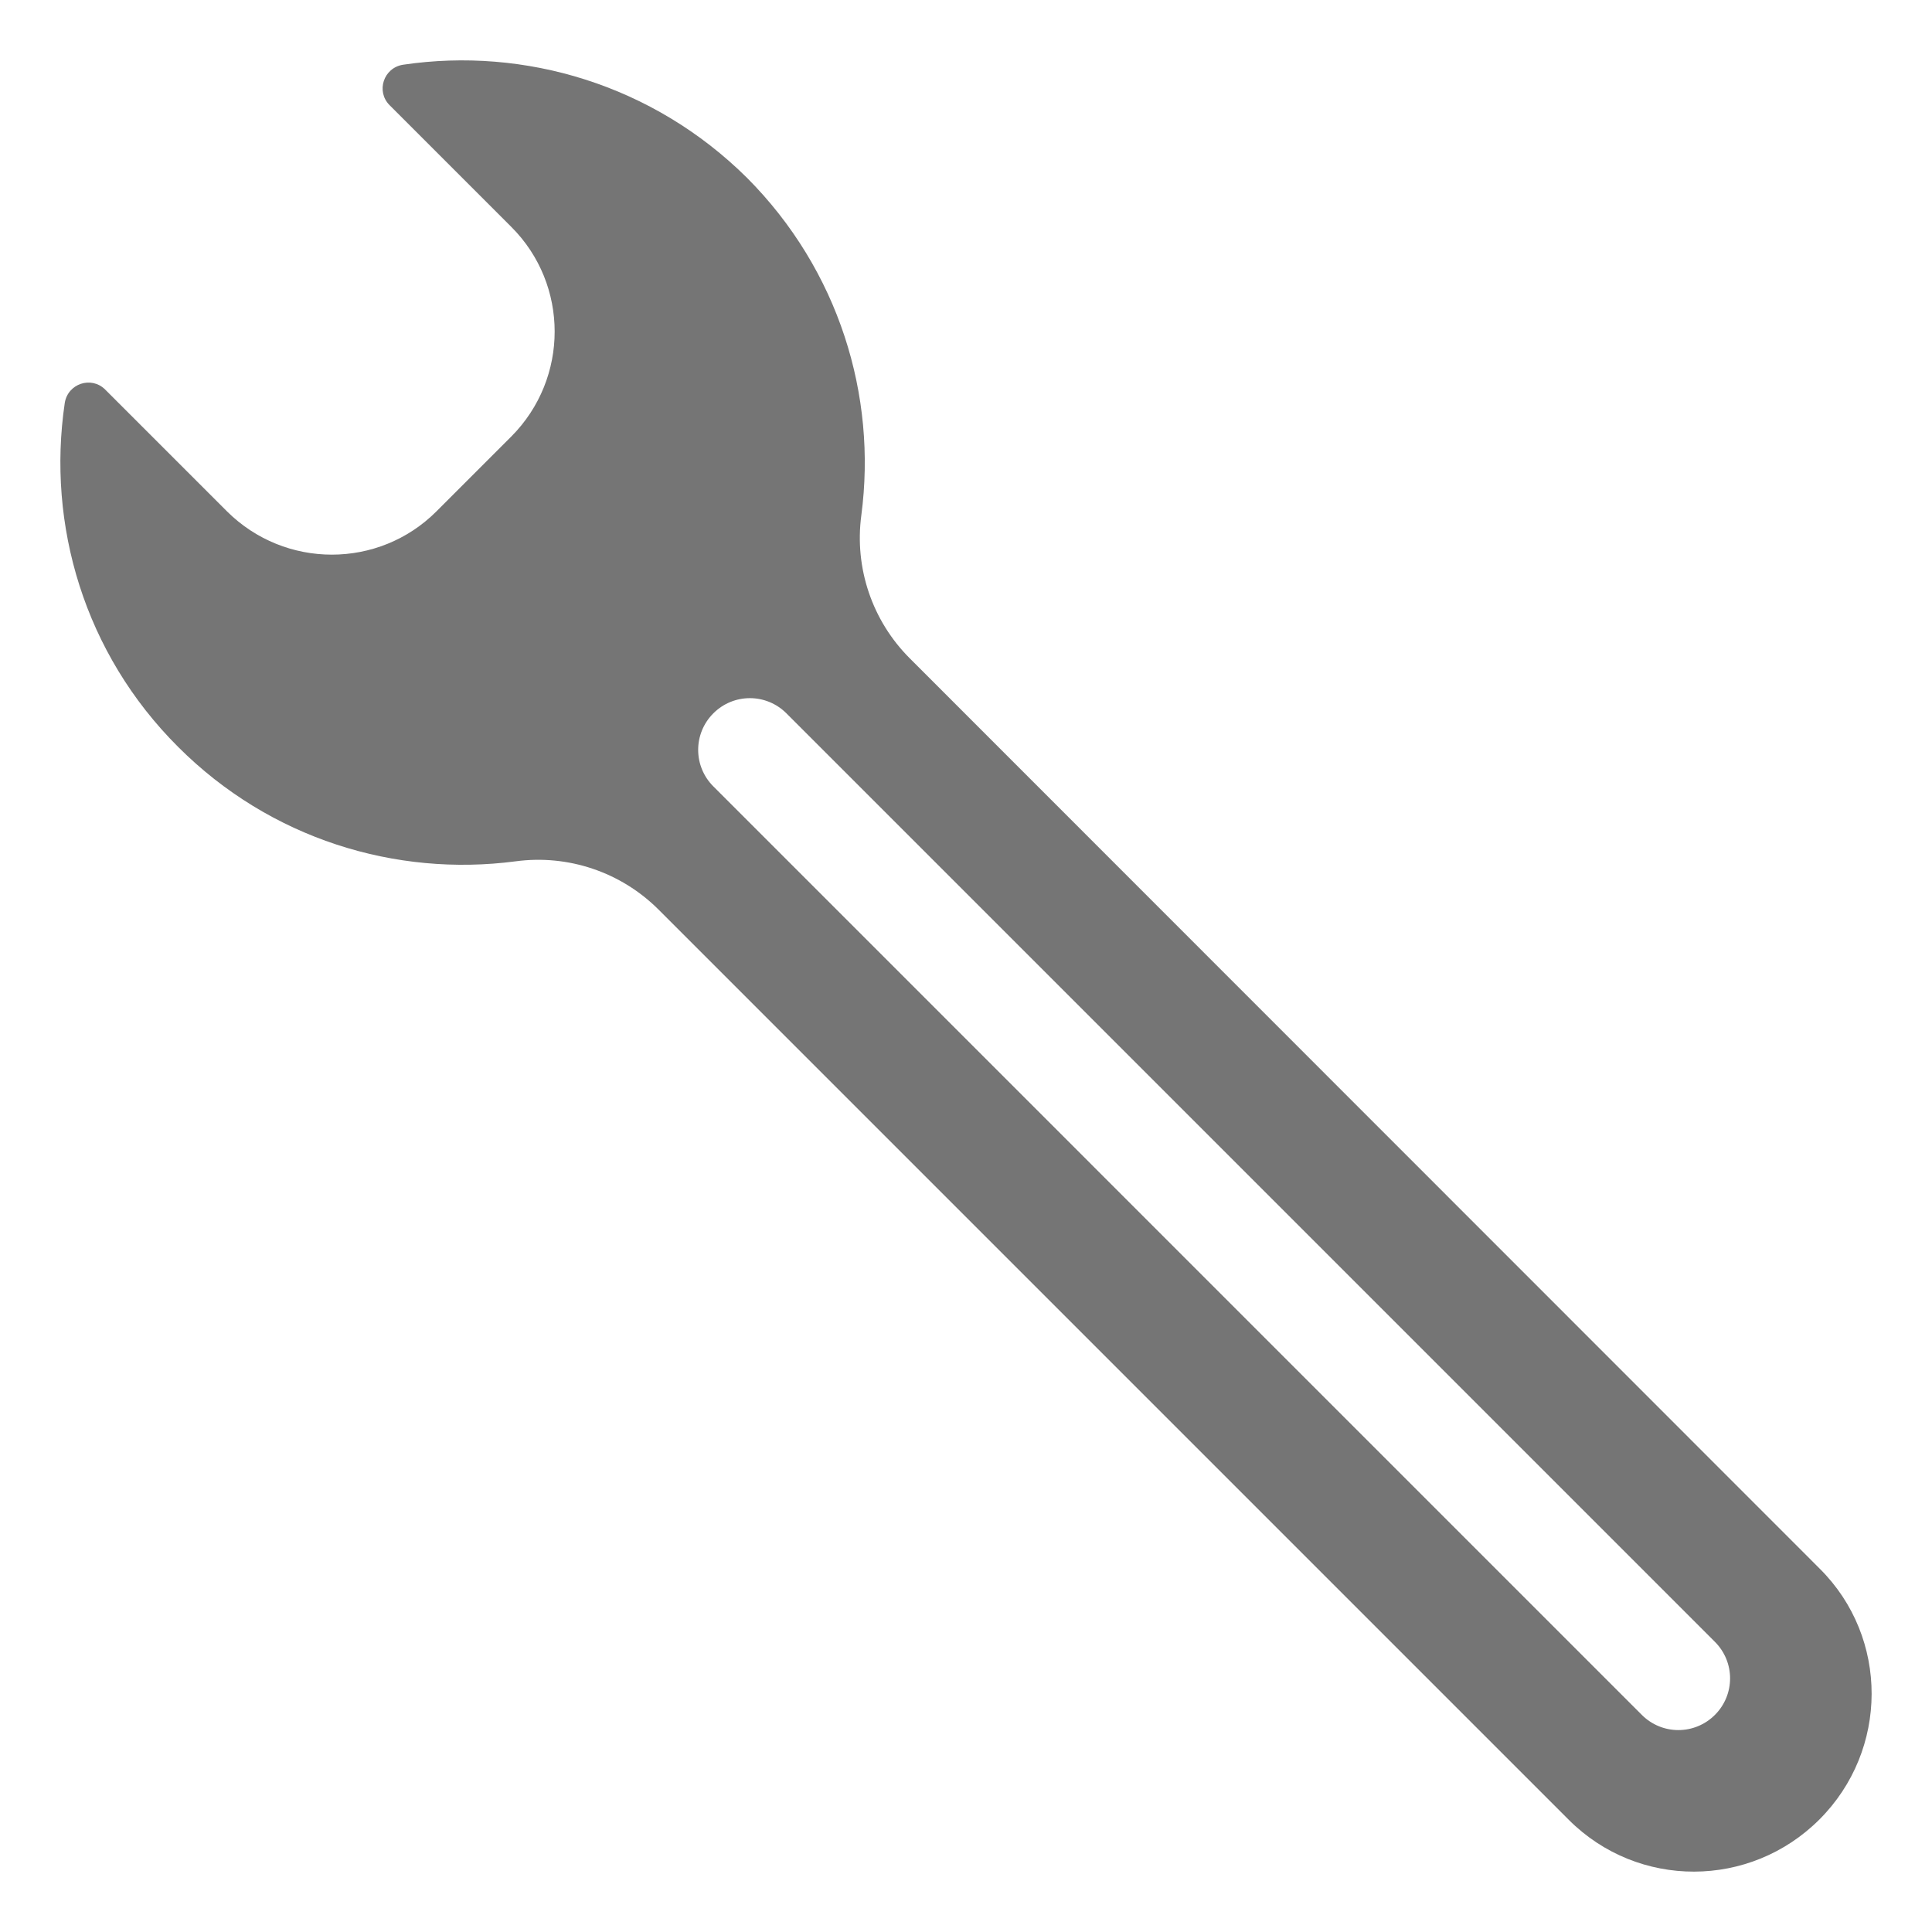
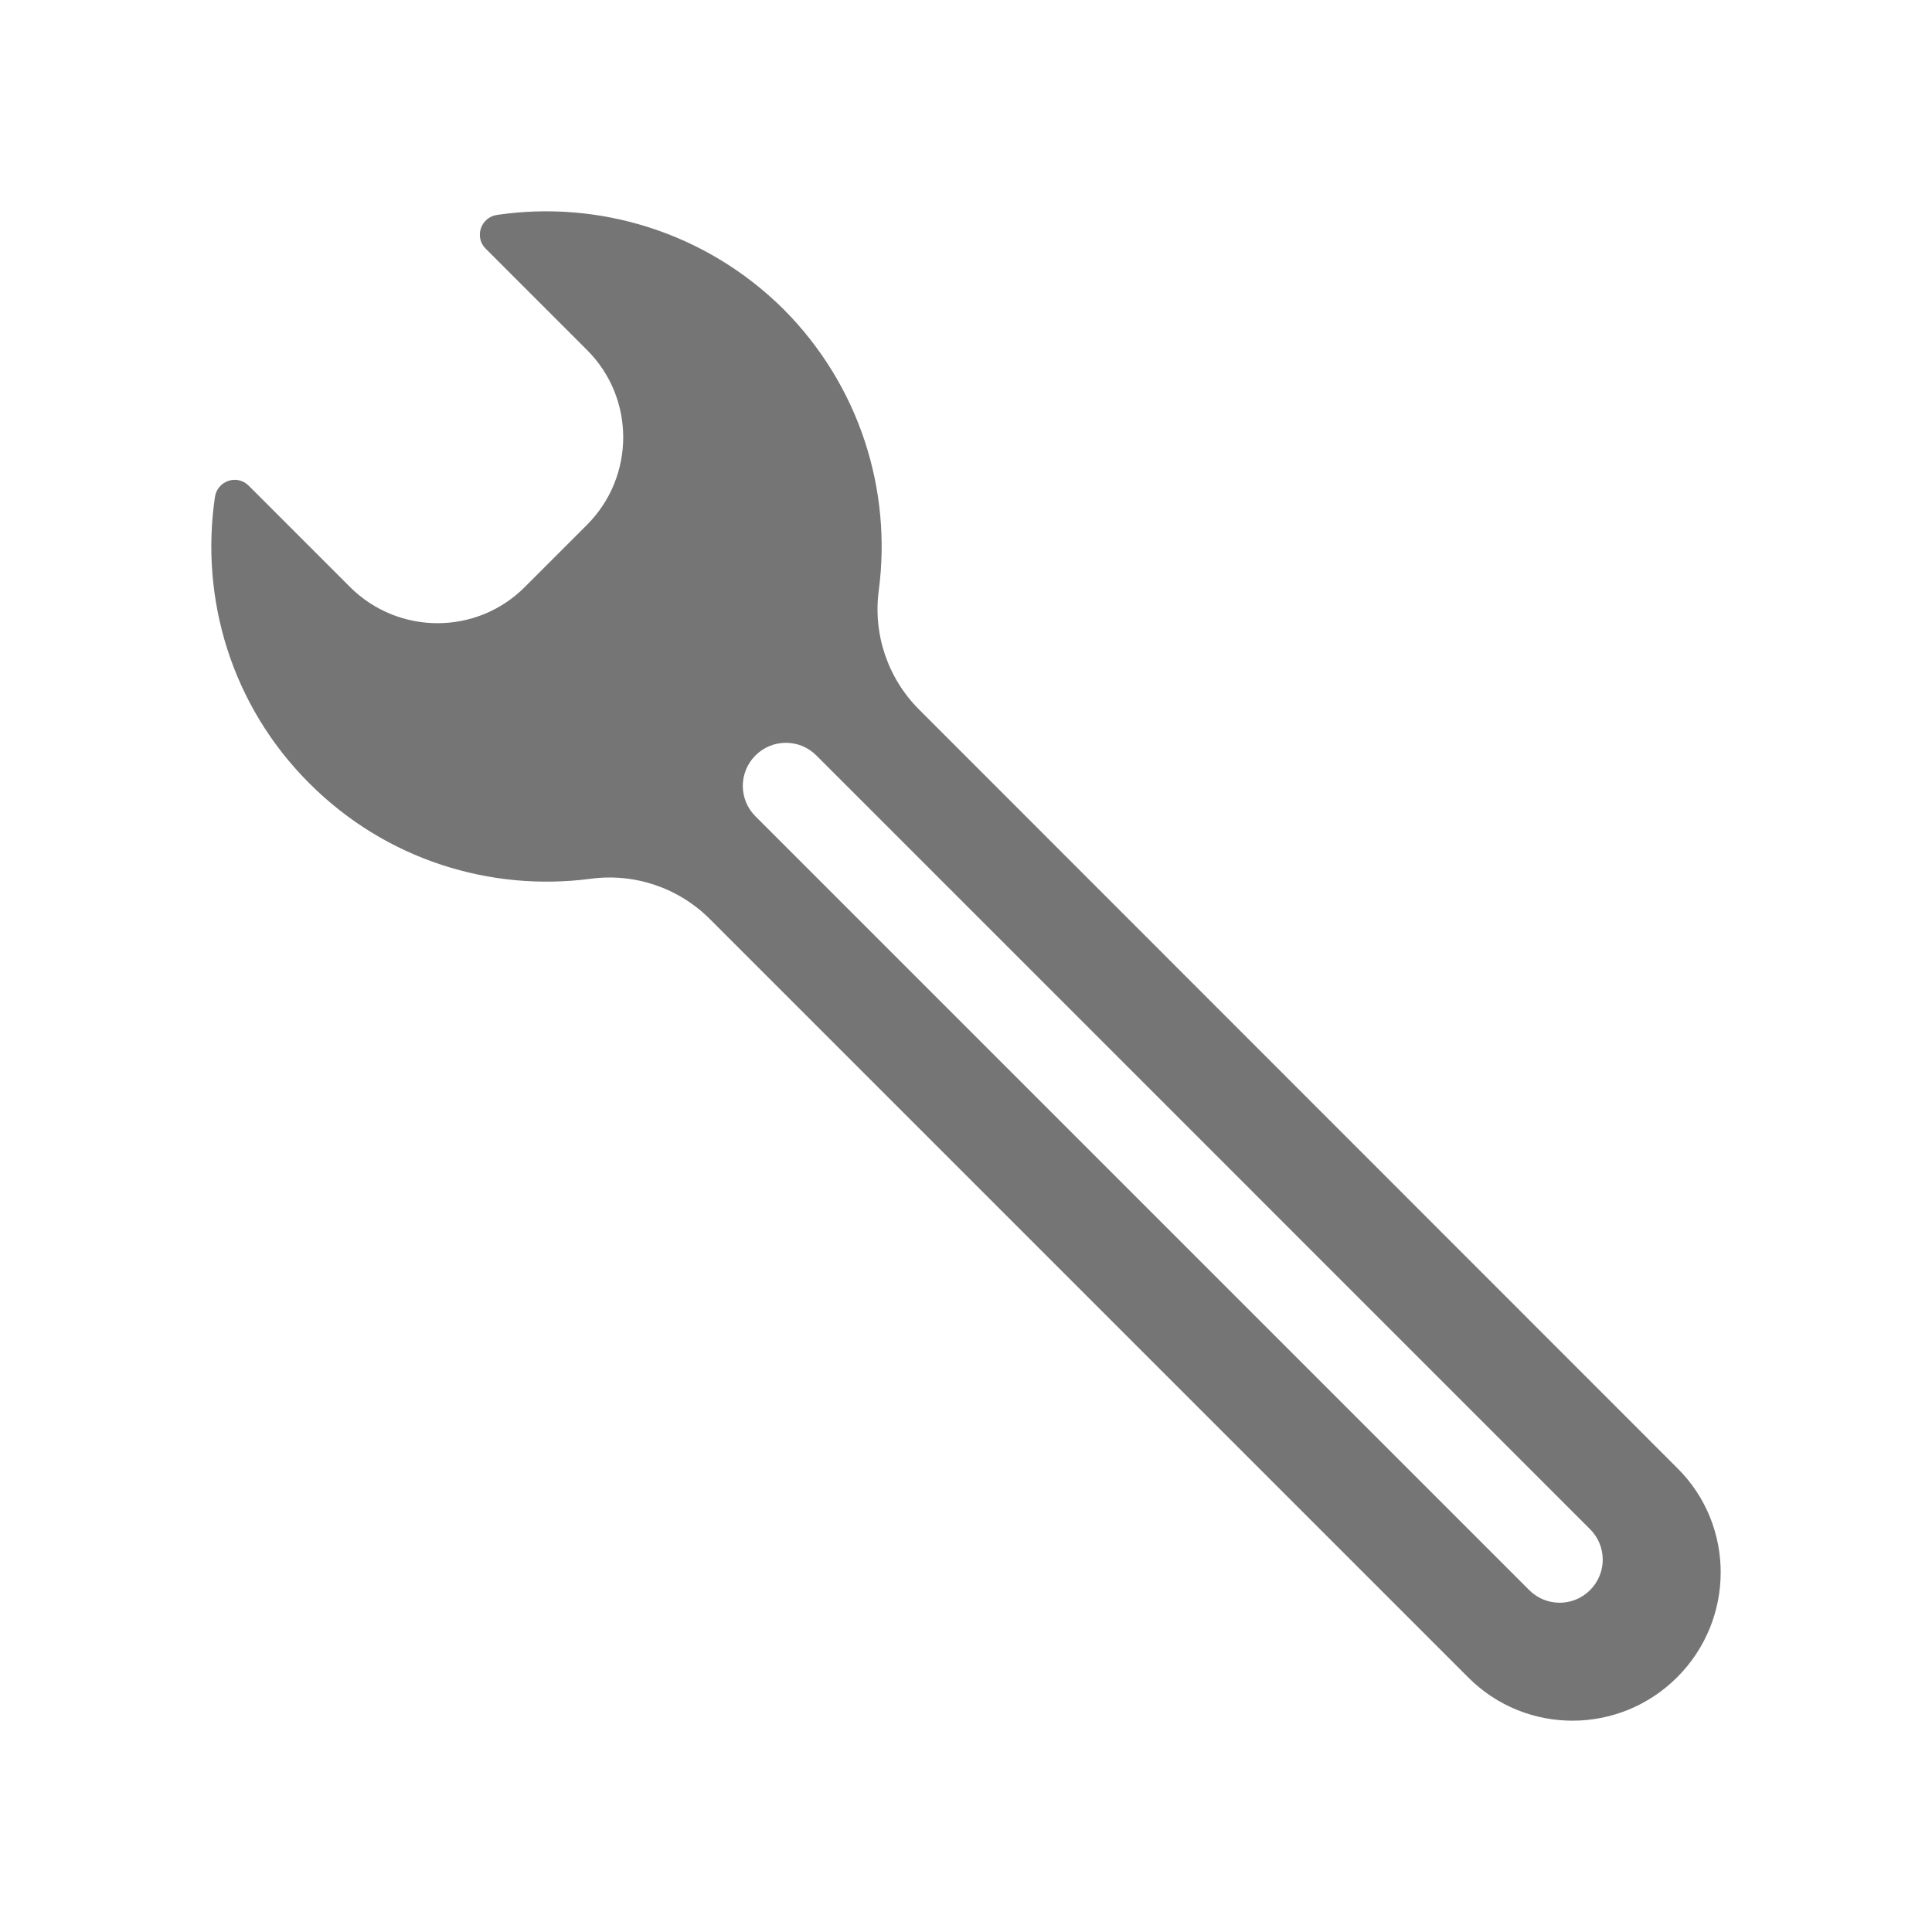
<svg xmlns="http://www.w3.org/2000/svg" version="1.1" id="Capa_1" x="0px" y="0px" viewBox="0 0 483.391 483.391" style="enable-background:new 0 0 483.391 483.391;" xml:space="preserve" width="512px" height="512px">
  <defs id="defs39" />
-   <g id="g4" transform="matrix(0.9374992,0,0,0.9375111,15.10624,15.1033)" style="stroke-width:1.067">
-     <path d="m 91.466,1.163 c -5.2,0.8 -7.3,7.1 -3.6,10.8 l 32.5,32.5 c 15.4,15.4 15.4,40.4 0,55.9 l -20,20 c -15.4,15.4 -40.4,15.4 -55.9,0 l -32.5,-32.5 c -3.7,-3.7 -10,-1.6 -10.8,3.6 -4.8,32.5 5.2,66.8 30.3,91.8 24.5,24.5 58,34.7 90,30.5 14.1,-1.9 28.2,2.9 38.2,12.9 l 242.9,242.9 c 18.5,18.5 48.4,18.4 66.9,-0.1 18.5,-18.5 18.6,-48.5 0.1,-66.9 l -242.9,-243 c -10,-10 -14.8,-24.1 -12.9,-38.2 4.2,-31.9 -6,-65.4 -30.5,-90 -25.1,-24.9 -59.4,-35 -91.8,-30.2 z m 350.1,420.9 c 5.4,5.4 5.4,14.1 0,19.5 -5.4,5.4 -14.1,5.4 -19.5,0 l -247.8,-247.8 c -5.4,-5.4 -5.4,-14.1 0,-19.5 5.4,-5.4 14.1,-5.4 19.5,0 z" id="path2" style="fill:#757575;stroke-width:1.102" />
+   <g id="g4" transform="matrix(0.7812494,0,0,0.7812593,52.87112,52.86866)" style="stroke-width:1.28">
+     <path d="m 91.466,1.163 c -5.2,0.8 -7.3,7.1 -3.6,10.8 l 32.5,32.5 c 15.4,15.4 15.4,40.4 0,55.9 l -20,20 c -15.4,15.4 -40.4,15.4 -55.9,0 l -32.5,-32.5 c -3.7,-3.7 -10,-1.6 -10.8,3.6 -4.8,32.5 5.2,66.8 30.3,91.8 24.5,24.5 58,34.7 90,30.5 14.1,-1.9 28.2,2.9 38.2,12.9 l 242.9,242.9 c 18.5,18.5 48.4,18.4 66.9,-0.1 18.5,-18.5 18.6,-48.5 0.1,-66.9 l -242.9,-243 c -10,-10 -14.8,-24.1 -12.9,-38.2 4.2,-31.9 -6,-65.4 -30.5,-90 -25.1,-24.9 -59.4,-35 -91.8,-30.2 z m 350.1,420.9 c 5.4,5.4 5.4,14.1 0,19.5 -5.4,5.4 -14.1,5.4 -19.5,0 l -247.8,-247.8 c -5.4,-5.4 -5.4,-14.1 0,-19.5 5.4,-5.4 14.1,-5.4 19.5,0 z" id="path2" style="fill:#757575;stroke-width:1.322" />
  </g>
  <g id="g6" />
  <g id="g8" />
  <g id="g10" />
  <g id="g12" />
  <g id="g14" />
  <g id="g16" />
  <g id="g18" />
  <g id="g20" />
  <g id="g22" />
  <g id="g24" />
  <g id="g26" />
  <g id="g28" />
  <g id="g30" />
  <g id="g32" />
  <g id="g34" />
</svg>
